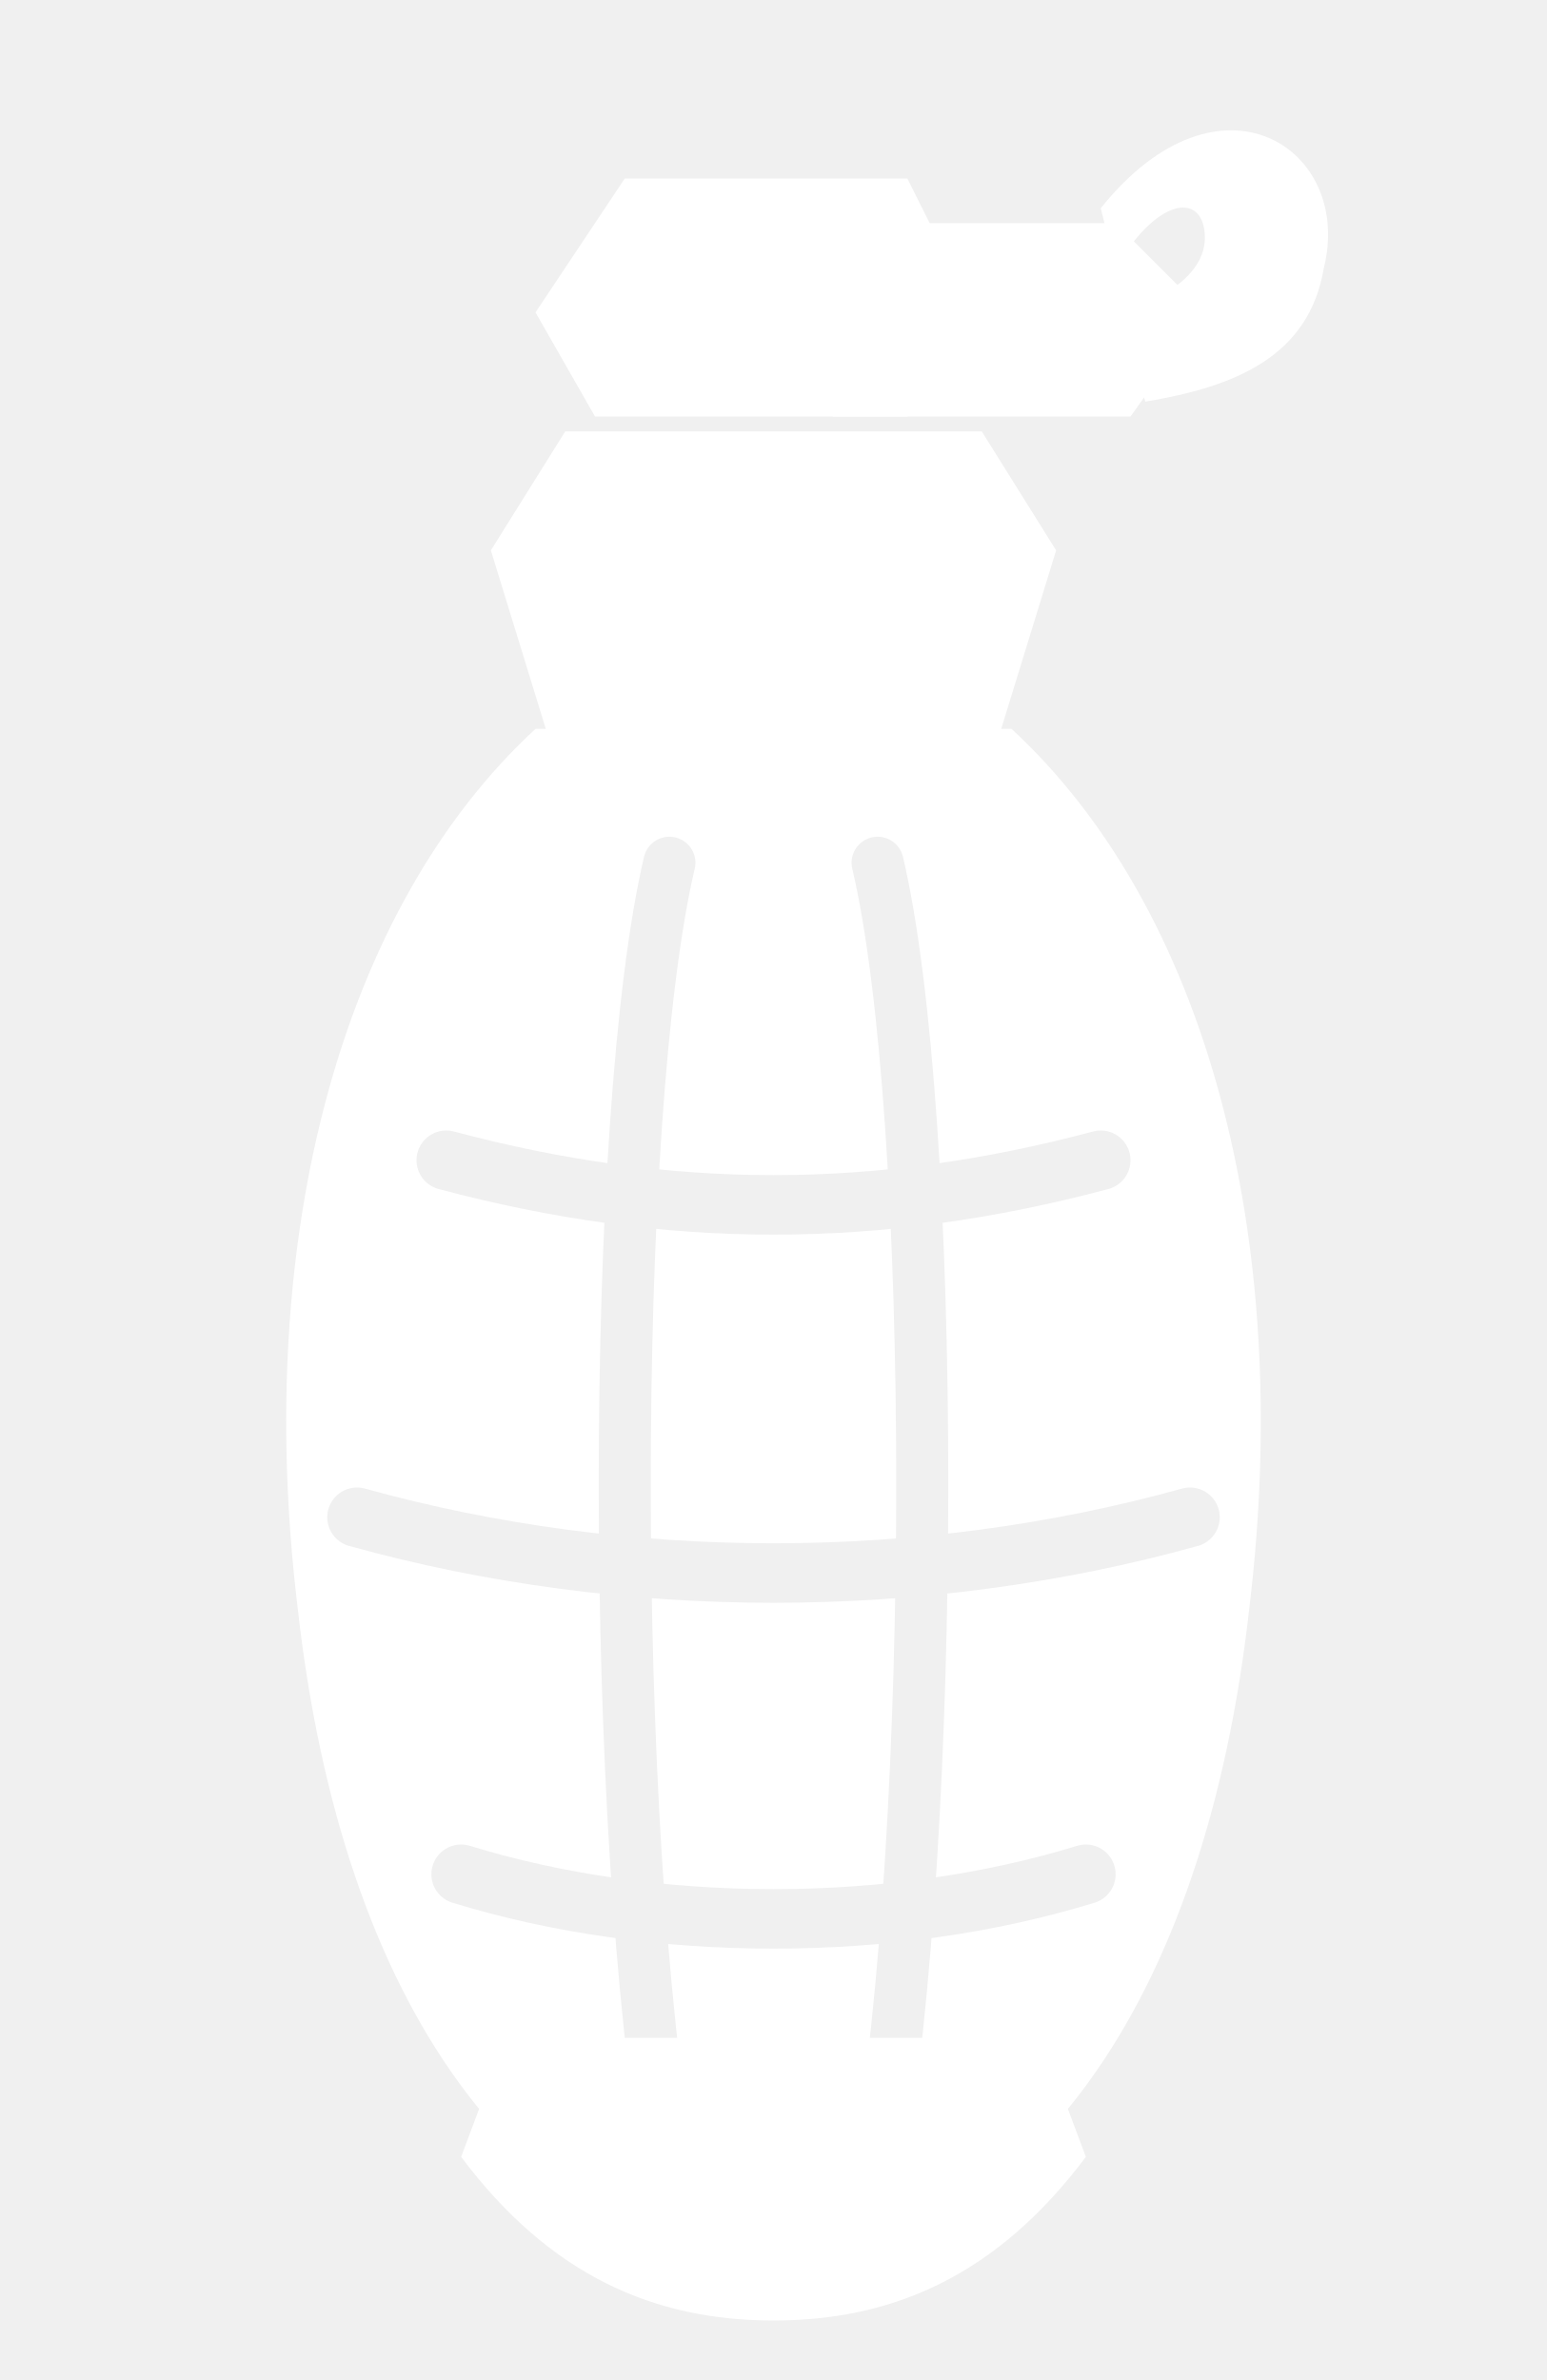
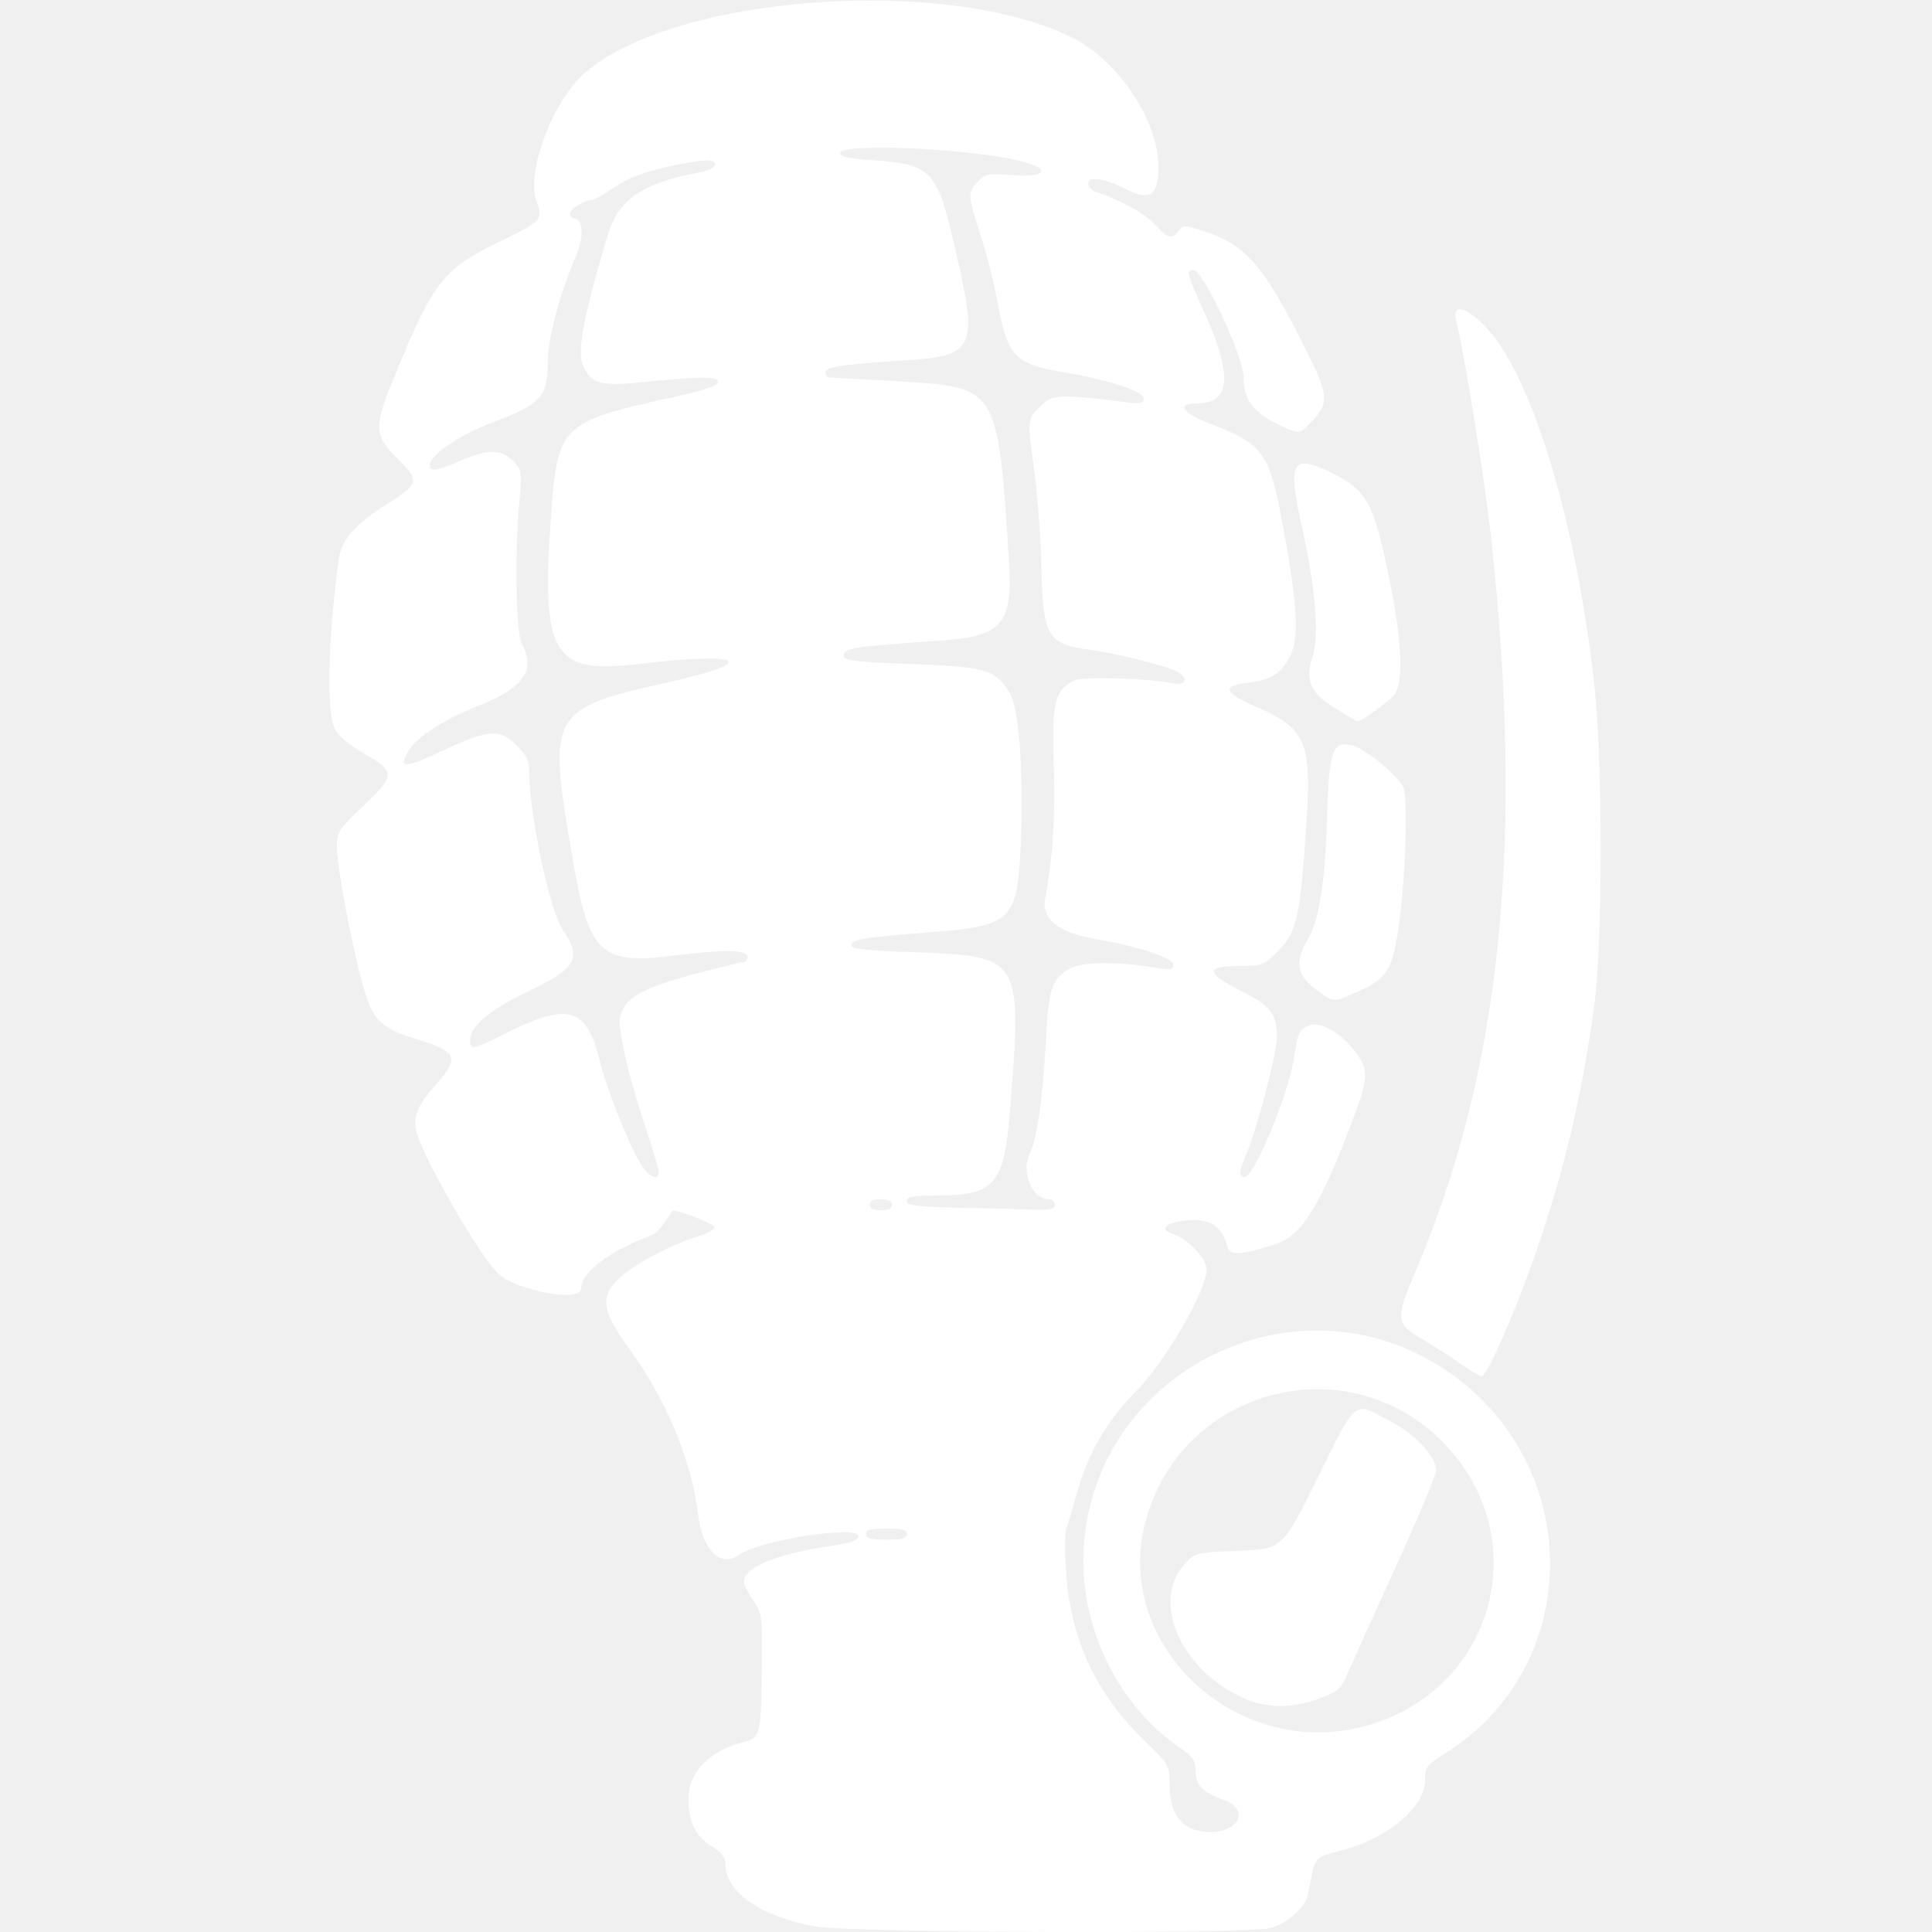
- <svg xmlns="http://www.w3.org/2000/svg" width="104" height="160" viewBox="0 0 104 160" preserveAspectRatio="xMidYMid meet">
-   <defs>
-     <mask id="mk2-segments" maskUnits="userSpaceOnUse" x="0" y="0" width="104" height="160">
-       <rect width="104" height="160" fill="#ffffff" />
-       <path d="M30 78c15 4 29 4 44 0M24 102c18 5 38 5 56 0M31 126c13 4 29 4 42 0" fill="none" stroke="#000000" stroke-width="4" stroke-linecap="round" />
-       <path d="M45 58c-4 17-4 65 0 88M59 58c4 17 4 65 0 88" fill="none" stroke="#000000" stroke-width="3.5" stroke-linecap="round" />
-     </mask>
-   </defs>
-   <g fill="#ffffff">
-     <path d="M42 12h19l4 8-4 8H40l-4-7 6-9Z" />
-     <path d="M56 15h19l6 6-5 7H56l-4-6 4-7Z" />
-     <path d="M74 14c8-10 17-4 15 4-1 6-6 8-12 9l-2-6c4-1 6-3 6-5 0-3-3-3-6 2l-1-4Z" />
-     <path d="M38 29h28l5 8-4 13H37l-4-13 5-8Z" />
-     <path mask="url(#mk2-segments)" d="M36 49c-13 12-19 34-16 59 3 27 15 43 32 45 17-2 29-18 32-45 3-25-3-47-16-59H36Z" />
-     <path d="M31 145c6 8 13 11 21 11s15-3 21-11l-3-8H34l-3 8Z" />
+ <svg xmlns="http://www.w3.org/2000/svg" viewBox="0 0 344 522" width="256" height="256">
+   <g fill="white" stroke="none">
+     <path d="M 131.30 520.50 c -14.60 -2.60 -24.30 -9.30 -24.30 -16.70 0.00 -1.90 -0.90 -3.20 -3.50 -4.80 -4.60 -2.80 -6.50 -6.70 -6.50 -13.10 0.00 -6.80 5.50 -12.70 14.10 -15.00 5.40 -1.40 5.40 -1.40 5.70 -18.10 0.20 -16.40 0.20 -16.70 -2.30 -20.40 -1.40 -2.00 -2.50 -4.30 -2.50 -5.00 0.00 -3.90 8.90 -7.60 22.90 -9.60 5.90 -0.90 8.10 -1.60 8.10 -2.70 0.00 -3.10 -26.80 1.00 -32.30 5.00 -5.00 3.60 -10.00 -1.40 -11.10 -11.10 -1.80 -14.50 -8.60 -30.90 -18.60 -44.60 -7.70 -10.60 -8.10 -14.40 -2.00 -19.70 4.40 -3.70 14.10 -8.80 20.80 -10.70 2.30 -0.70 4.20 -1.80 4.20 -2.40 0.00 -1.00 -11.00 -5.20 -11.40 -4.40 -2.70 4.40 -4.10 6.10 -6.20 6.80 -11.10 4.20 -18.40 9.90 -18.40 14.20 0.00 3.70 -17.20 0.60 -22.30 -4.00 -5.00 -4.50 -21.00 -32.40 -22.30 -38.90 -0.80 -3.80 0.60 -7.00 5.60 -12.50 6.10 -7.00 5.50 -8.60 -4.70 -11.80 -11.00 -3.30 -12.80 -5.30 -15.90 -17.10 -3.10 -12.30 -6.40 -30.20 -6.40 -35.30 0.00 -3.80 0.60 -4.60 7.00 -10.70 8.80 -8.30 8.90 -9.40 0.50 -14.20 -3.90 -2.20 -7.10 -4.90 -8.00 -6.70 -2.40 -4.60 -1.90 -24.00 1.00 -45.80 0.80 -5.50 4.40 -9.60 13.50 -15.30 8.20 -5.20 8.40 -6.10 2.50 -11.90 -6.50 -6.40 -6.60 -8.40 -1.00 -22.10 10.80 -26.40 13.10 -29.30 30.30 -37.50 9.60 -4.70 9.90 -5.10 8.10 -10.30 -2.70 -7.80 4.40 -26.60 12.90 -34.20 23.80 -21.20 97.50 -26.70 131.80 -9.80 12.40 6.10 23.40 22.50 23.40 34.90 0.00 7.90 -2.30 9.40 -8.80 6.10 -5.70 -2.90 -10.20 -3.60 -10.20 -1.60 0.00 0.80 0.80 1.80 1.80 2.20 6.90 2.30 13.70 6.10 16.20 8.90 3.30 3.80 4.70 4.20 6.50 1.70 1.10 -1.50 1.60 -1.50 6.60 0.10 11.50 3.70 16.20 9.10 27.40 31.40 6.50 12.90 6.70 14.90 2.10 19.90 -3.40 3.70 -3.40 3.70 -8.60 1.30 -7.30 -3.40 -10.00 -6.90 -10.00 -13.00 0.00 -5.60 -10.90 -29.00 -13.50 -29.00 -2.10 0.00 -2.00 0.60 3.20 12.10 7.40 16.50 6.70 23.90 -2.20 23.90 -5.90 0.00 -4.20 2.60 3.80 5.60 13.40 5.10 15.60 7.80 18.70 24.20 4.50 23.30 5.10 33.10 2.70 38.20 -2.50 5.00 -5.00 6.70 -11.90 7.50 -6.80 0.90 -6.10 2.70 2.70 6.50 13.30 5.80 14.90 9.50 13.50 31.00 -1.70 25.80 -2.60 29.80 -7.50 34.80 -4.10 4.10 -4.40 4.20 -10.90 4.20 -8.90 0.00 -8.80 1.90 0.30 6.50 8.30 4.10 10.10 6.40 10.10 12.60 0.00 4.50 -5.20 24.50 -8.40 32.10 -1.90 4.50 -2.00 5.80 -0.30 5.80 2.50 0.00 11.60 -21.70 13.20 -31.50 1.20 -7.60 1.50 -8.20 4.10 -9.40 3.20 -1.40 9.20 2.20 13.20 7.90 3.00 4.40 2.80 6.50 -1.20 17.30 -9.00 23.90 -13.90 31.70 -21.40 34.00 -9.10 2.90 -11.90 3.00 -12.60 0.50 -1.50 -5.60 -4.60 -7.60 -10.80 -7.10 -6.00 0.60 -7.90 2.50 -3.70 3.80 4.00 1.30 8.90 6.50 8.90 9.60 0.00 5.50 -11.10 24.70 -18.70 32.40 -8.10 8.20 -13.30 17.00 -16.20 27.50 -1.20 4.10 -2.50 8.70 -3.00 10.10 -0.50 1.50 -0.40 7.20 0.00 12.70 1.50 17.90 8.20 31.90 21.00 44.40 6.80 6.60 6.90 6.70 6.90 12.00 0.00 8.30 3.70 12.70 10.80 12.80 8.10 0.00 10.90 -6.20 3.80 -8.70 -5.50 -1.90 -7.60 -4.00 -7.60 -7.90 0.00 -2.80 -0.70 -3.80 -4.40 -6.30 -15.90 -11.00 -26.00 -30.80 -25.90 -50.60 0.40 -49.60 56.40 -79.00 97.80 -51.40 37.30 24.90 37.80 78.90 1.10 102.90 -6.30 4.00 -6.60 4.40 -6.60 8.10 0.00 7.30 -10.30 15.80 -23.00 19.00 -7.10 1.80 -6.60 1.20 -8.60 11.80 -0.70 3.40 -5.50 7.70 -10.00 9.00 -6.00 1.70 -113.70 1.30 -123.10 -0.40 m 148.00 -54.00 c 35.50 -9.20 47.10 -51.20 21.30 -77.10 -26.10 -26.10 -70.60 -14.10 -80.10 21.70 -8.90 33.20 24.30 64.40 58.80 55.40 m -123.30 -52.00 c 0.00 -1.20 -1.30 -1.50 -5.50 -1.50 -4.20 0.00 -5.50 0.30 -5.50 1.50 0.00 1.20 1.30 1.50 5.50 1.50 4.20 0.00 5.50 -0.30 5.50 -1.50 m -4.00 -89.00 c 0.00 -1.00 -1.00 -1.50 -3.00 -1.50 -2.00 0.00 -3.00 0.50 -3.00 1.50 0.00 1.00 1.00 1.50 3.00 1.50 2.00 0.00 3.00 -0.50 3.00 -1.50 m 44.00 0.00 c 0.00 -0.80 -0.70 -1.50 -1.50 -1.50 -4.90 0.00 -7.80 -7.50 -5.10 -12.80 1.80 -3.50 3.40 -15.10 4.20 -30.00 0.70 -13.80 1.50 -16.50 6.10 -19.30 3.40 -2.20 13.50 -2.20 25.10 -0.20 2.50 0.40 3.20 0.20 3.20 -1.10 0.00 -1.80 -9.40 -4.90 -21.50 -7.00 -9.70 -1.70 -14.20 -5.40 -13.10 -11.00 2.00 -10.40 2.80 -22.00 2.30 -35.80 -0.50 -17.10 0.20 -20.10 5.40 -22.90 2.30 -1.20 19.60 -0.70 26.80 0.70 3.90 0.80 4.30 -1.70 0.60 -3.40 -3.50 -1.60 -16.90 -4.90 -23.50 -5.70 -10.90 -1.50 -12.20 -3.70 -12.60 -21.40 -0.10 -7.50 -1.00 -19.00 -1.80 -25.60 -2.10 -15.60 -2.10 -15.20 1.50 -18.70 3.30 -3.30 4.60 -3.40 22.70 -1.20 4.40 0.60 5.20 0.40 5.20 -0.90 0.00 -2.00 -9.50 -5.10 -22.00 -7.20 -13.00 -2.30 -14.70 -4.10 -17.50 -18.90 -0.90 -4.90 -2.90 -13.10 -4.60 -18.10 -3.50 -11.00 -3.50 -11.50 -0.70 -14.40 2.00 -2.20 2.70 -2.30 9.50 -1.80 8.00 0.60 10.30 -1.20 4.10 -3.20 -11.20 -3.70 -50.80 -5.80 -50.80 -2.70 0.00 0.90 2.40 1.50 8.90 1.90 15.40 1.00 17.30 2.80 21.70 21.90 6.90 29.30 6.20 31.00 -13.60 32.20 -16.60 1.10 -21.00 1.70 -21.00 3.20 0.00 0.80 0.60 1.40 1.30 1.40 0.60 0.00 8.80 0.50 18.10 1.00 27.30 1.60 27.20 1.30 30.20 48.60 1.10 17.00 -1.80 20.40 -18.60 21.50 -22.50 1.50 -26.00 2.00 -26.00 3.90 0.00 1.50 1.90 1.80 18.20 2.40 20.10 0.80 22.40 1.40 26.40 7.40 2.70 3.90 4.00 21.20 3.20 41.20 -0.90 20.80 -2.30 22.20 -24.70 23.90 -18.00 1.40 -21.10 1.90 -21.10 3.60 0.00 0.90 4.80 1.40 17.70 1.80 28.20 1.00 28.50 1.50 25.20 42.70 -1.60 20.00 -4.10 23.00 -19.60 23.00 -6.60 0.00 -8.30 0.30 -8.30 1.50 0.00 1.20 2.40 1.50 13.30 1.80 7.20 0.10 16.20 0.40 20.00 0.50 5.40 0.20 6.70 -0.10 6.70 -1.30 m -107.00 -8.80 c 0.00 -0.70 -1.40 -5.30 -3.00 -10.30 -4.70 -13.70 -8.20 -28.30 -7.50 -31.40 1.20 -5.30 5.20 -7.70 18.90 -11.50 7.10 -1.90 13.50 -3.50 14.30 -3.50 0.70 0.00 1.30 -0.70 1.30 -1.50 0.00 -1.90 -6.60 -2.00 -19.00 -0.40 -21.00 2.70 -23.90 -0.10 -28.40 -26.80 -6.70 -38.70 -6.10 -39.80 25.70 -46.90 25.50 -5.70 20.80 -8.40 -8.70 -4.90 -22.30 2.60 -25.40 -2.90 -22.70 -40.30 1.70 -24.30 2.80 -25.30 32.60 -31.80 8.30 -1.80 12.50 -3.20 12.50 -4.10 0.00 -1.60 -3.80 -1.70 -18.70 -0.20 -13.20 1.40 -15.60 0.80 -17.90 -4.60 -1.50 -3.70 0.40 -13.60 6.70 -34.70 2.90 -9.90 9.40 -14.40 25.30 -17.30 5.50 -1.10 4.90 -3.90 -0.60 -3.00 -11.60 1.80 -18.10 3.90 -22.80 7.10 -2.70 1.90 -5.40 3.40 -5.90 3.40 -2.10 0.00 -6.10 2.40 -6.10 3.70 0.00 0.70 0.50 1.30 1.00 1.30 2.60 0.00 2.90 4.90 0.60 10.20 -4.10 9.40 -7.60 22.30 -7.60 28.40 0.00 9.80 -1.70 11.60 -15.80 16.90 -7.90 3.00 -15.50 8.10 -16.00 10.80 -0.50 2.30 1.50 2.10 8.20 -0.80 7.30 -3.20 11.00 -3.20 14.20 0.00 2.40 2.40 2.50 2.80 1.70 11.30 -1.30 13.80 -0.90 35.30 0.70 38.20 3.80 7.00 0.50 11.80 -11.30 16.50 -10.20 4.10 -17.50 8.80 -19.60 12.80 -2.30 4.30 -0.70 4.30 9.10 -0.30 12.80 -6.00 15.80 -6.20 20.30 -1.70 2.70 2.70 3.50 4.30 3.50 7.20 0.00 11.50 5.50 37.50 9.10 42.80 5.20 7.60 3.70 10.30 -9.60 16.70 -10.30 4.90 -15.50 9.30 -15.50 13.10 0.00 2.60 1.10 2.40 7.80 -1.00 18.40 -9.50 23.50 -8.30 27.10 6.00 2.10 8.30 7.60 22.20 11.10 28.20 2.20 3.60 5.00 5.00 5.00 2.40" />
+     <path d="M 246.50 458.60 c -16.60 -7.70 -24.50 -25.90 -15.50 -35.90 2.80 -3.20 2.90 -3.20 14.70 -3.70 11.80 -0.50 11.80 -0.50 21.30 -19.70 10.70 -21.60 9.50 -20.60 19.00 -15.70 7.30 3.80 13.00 9.80 13.00 13.80 0.00 1.10 -4.90 12.80 -10.90 26.00 -6.10 13.30 -11.90 26.20 -13.00 28.70 -1.70 4.20 -2.50 4.90 -7.60 6.80 -7.40 2.80 -14.70 2.70 -21.00 -0.30" />
+     <path d="M 305.50 368.40 c -2.70 -2.00 -7.40 -4.90 -10.30 -6.60 -7.10 -4.10 -7.20 -5.40 -1.90 -17.90 23.20 -54.40 29.60 -115.80 20.60 -198.40 -1.70 -15.60 -7.20 -49.90 -9.50 -59.00 -1.10 -4.40 2.40 -3.80 7.60 1.40 12.40 12.40 24.50 51.20 29.60 95.60 2.50 21.10 2.50 70.80 0.10 88.50 -3.40 24.60 -8.00 44.10 -15.80 66.60 -5.30 15.40 -13.20 33.40 -14.60 33.30 -0.40 0.00 -3.00 -1.60 -5.80 -3.50" />
+     <path d="M 268.00 268.40 c -6.70 -4.60 -7.50 -7.90 -3.60 -14.70 3.10 -5.50 4.70 -15.60 5.20 -34.20 0.50 -16.70 1.50 -19.40 6.70 -18.10 3.70 0.90 12.60 8.30 13.90 11.40 1.40 3.60 0.30 29.10 -1.70 40.20 -1.70 9.80 -3.20 11.70 -11.50 15.30 -5.50 2.50 -5.50 2.50 -9.00 0.10" />
+     <path d="M 272.30 191.70 c -7.20 -4.20 -8.80 -7.80 -6.70 -14.20 1.90 -5.50 0.90 -17.90 -2.70 -34.50 -4.00 -17.60 -2.90 -20.20 6.30 -16.00 11.30 5.30 12.80 8.00 17.40 30.50 3.30 16.80 3.70 27.40 0.90 30.50 -1.80 2.00 -9.00 7.10 -9.70 6.90 -0.20 0.00 -2.70 -1.50 -5.50 -3.20" />
  </g>
</svg>
